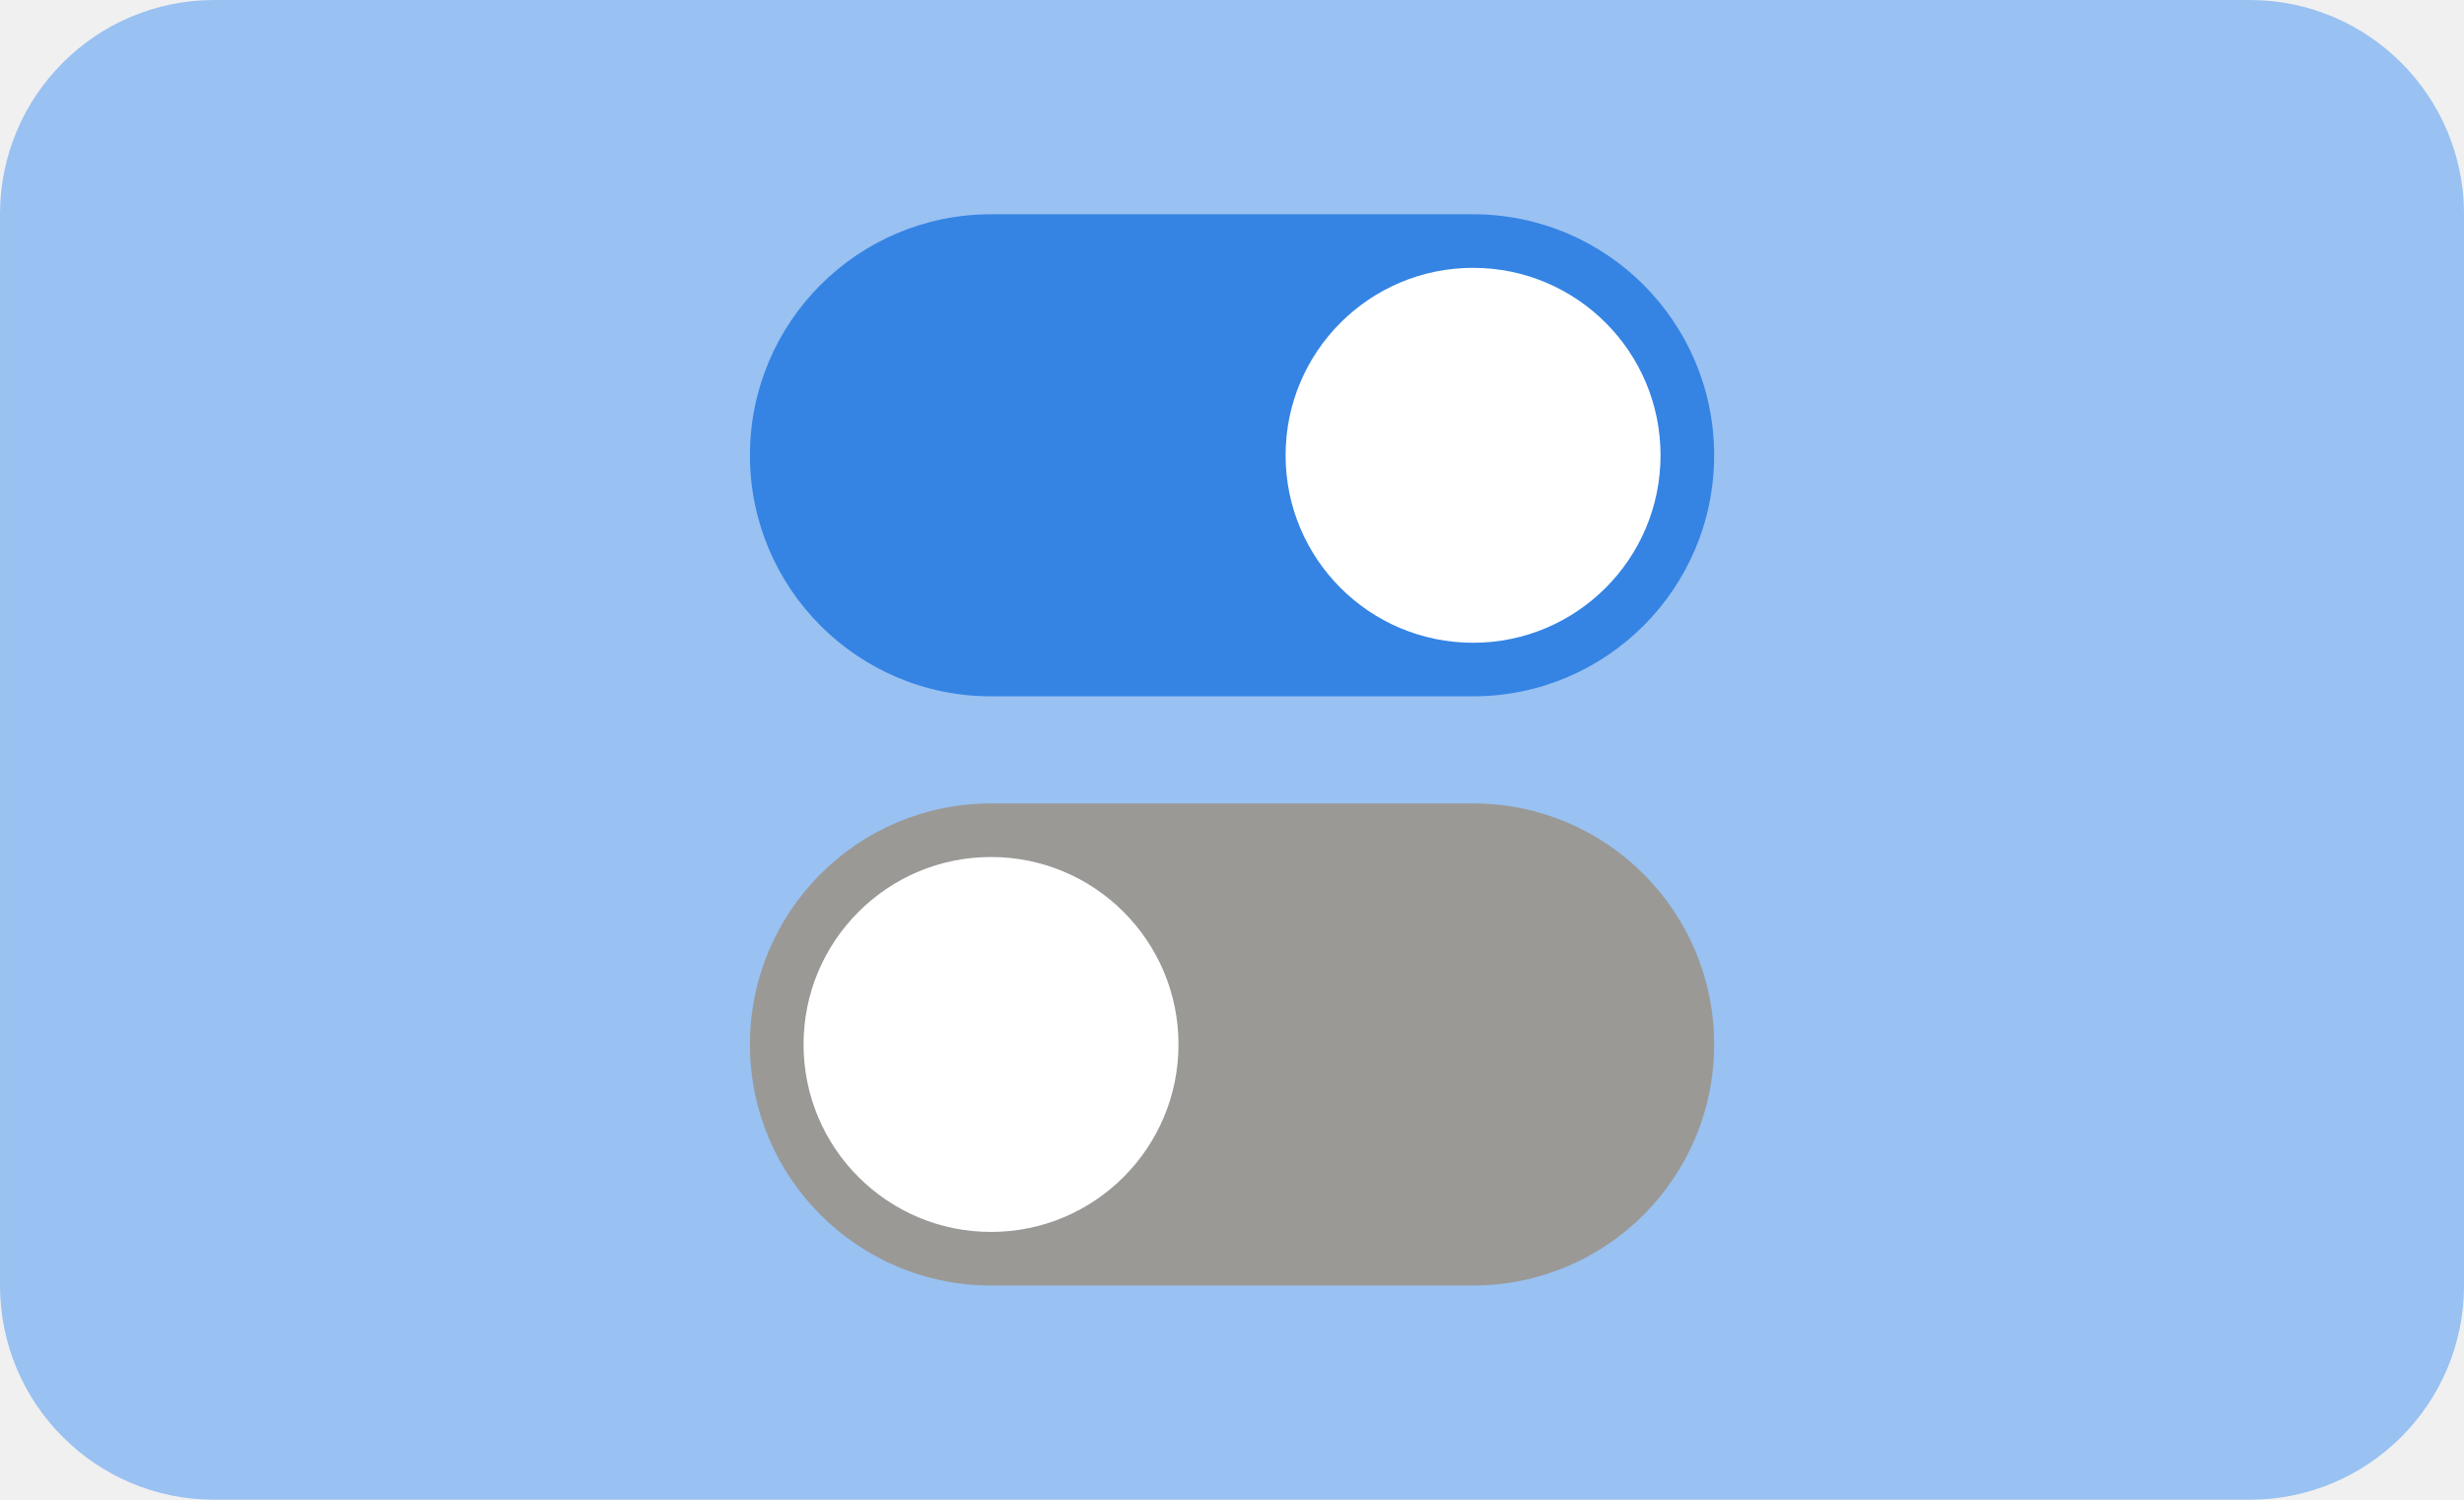
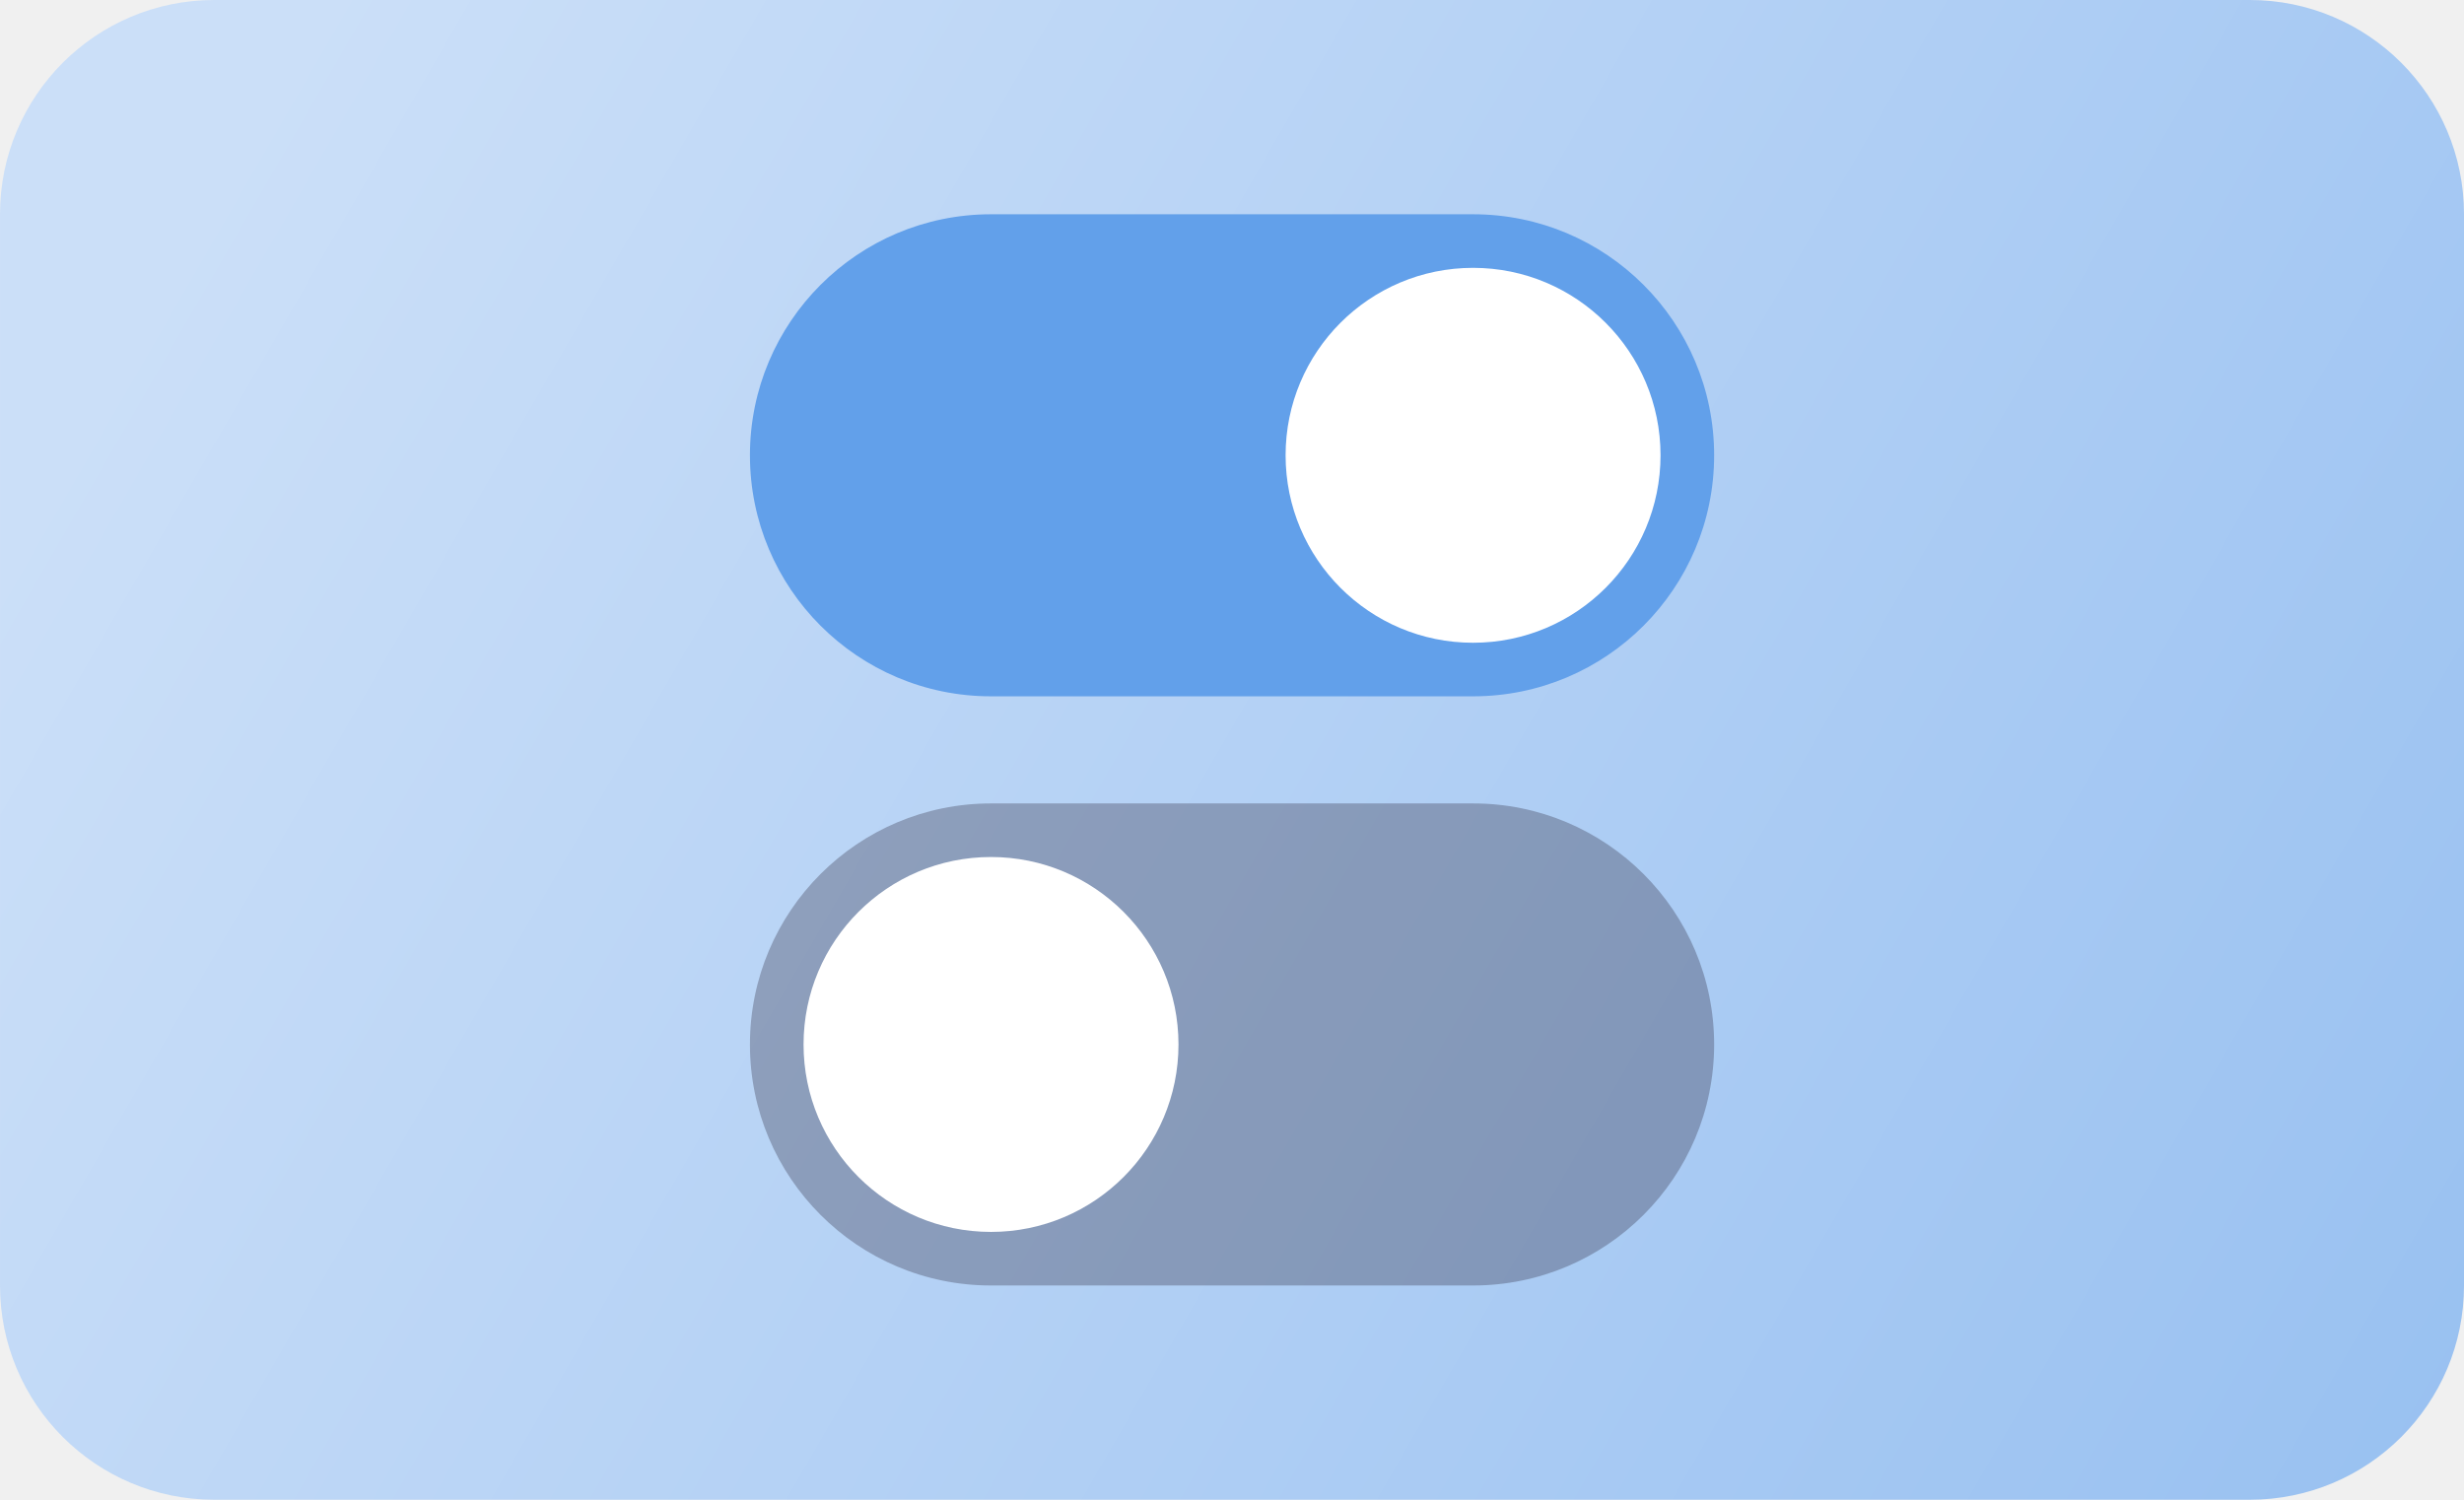
- <svg xmlns="http://www.w3.org/2000/svg" height="140" width="230" version="1.1" id="svg5287">
-   <defs id="defs5291" />
-   <rect style="font-variation-settings:normal;opacity:1;vector-effect:none;fill:#99c1f1;fill-opacity:1;stroke:none;stroke-width:18;stroke-linecap:round;stroke-linejoin:miter;stroke-miterlimit:4;stroke-dasharray:none;stroke-dashoffset:26.4;stroke-opacity:1;-inkscape-stroke:none;stop-color:#000000;stop-opacity:1" width="230" height="140" x="0.001" ry="20" rx="20" id="rect5273" y="0" />
-   <rect width="90.002" height="44.999" x="70.003" y="20.002" rx="22.5" ry="22.5" fill="#fff" style="font-variation-settings:normal;vector-effect:none;fill:#3584e4;fill-opacity:1;stroke:none;stroke-width:1;stroke-linecap:round;stroke-linejoin:miter;stroke-miterlimit:4;stroke-dasharray:none;stroke-dashoffset:0;stroke-opacity:1;-inkscape-stroke:none;stop-color:#000000" id="rect5275" />
+ <svg xmlns="http://www.w3.org/2000/svg" xmlns:xlink="http://www.w3.org/1999/xlink" height="140" width="230" version="1.1" id="svg5287">
+   <defs id="defs5291">
+     <linearGradient id="linearGradient5">
+       <stop style="stop-color:#cbdff8;stop-opacity:1;" offset="0" id="stop2" />
+       <stop style="stop-color:#99c1f1;stop-opacity:1" offset="1" id="stop1" />
+     </linearGradient>
+     <linearGradient xlink:href="#linearGradient5" id="linearGradient2" x1="18.582" y1="20.059" x2="225.312" y2="139.414" gradientUnits="userSpaceOnUse" />
+   </defs>
+   <rect style="fill:url(#linearGradient2);fill-opacity:1;stroke:none;stroke-width:18;stroke-linecap:round;stroke-dashoffset:26.4" width="230" height="140" x="0.001" ry="20" rx="20" id="rect7" y="0" />
+   <rect width="90.002" height="44.999" x="70.003" y="20.002" rx="22.5" ry="22.5" fill="#fff" style="font-variation-settings:normal;vector-effect:none;fill:#62a0ea;fill-opacity:1;stroke:none;stroke-width:1;stroke-linecap:round;stroke-linejoin:miter;stroke-miterlimit:4;stroke-dasharray:none;stroke-dashoffset:0;stroke-opacity:1;-inkscape-stroke:none;stop-color:#000000" id="rect5275" />
  <circle style="fill:#ffffff;fill-opacity:1;stroke-width:1;stroke-linecap:round;stroke-dashoffset:26.4" cx="137.502" cy="42.502" r="17.499" id="circle5277" />
-   <rect width="90.002" height="44.999" x="-160.005" y="75" rx="22.5" ry="22.5" fill="#fff" style="font-variation-settings:normal;vector-effect:none;fill:#9a9996;fill-opacity:1;stroke:none;stroke-width:1;stroke-linecap:round;stroke-linejoin:miter;stroke-miterlimit:4;stroke-dasharray:none;stroke-dashoffset:0;stroke-opacity:1;-inkscape-stroke:none;stop-color:#000000" id="rect1" transform="scale(-1,1)" />
-   <circle style="fill:#ffffff;fill-opacity:1;stroke-width:1;stroke-linecap:round;stroke-dashoffset:26.4" cx="-92.506" cy="97.5" r="17.499" id="circle1" transform="scale(-1,1)" />
+   <rect width="90.002" height="44.999" x="-160.005" y="75" rx="22.5" ry="22.5" fill="#fff" style="font-variation-settings:normal;vector-effect:none;fill:#241f31;fill-opacity:1;stroke:none;stroke-width:1;stroke-linecap:round;stroke-linejoin:miter;stroke-miterlimit:4;stroke-dasharray:none;stroke-dashoffset:0;stroke-opacity:1;-inkscape-stroke:none;stop-color:#000000;opacity:0.3" id="rect1" transform="scale(-1,1)" />
+   <circle style="fill:#ffffff;fill-opacity:1;stroke-width:1;stroke-linecap:round;stroke-dashoffset:26.4;opacity:1" cx="-92.506" cy="97.5" r="17.499" id="circle1" transform="scale(-1,1)" />
</svg>
